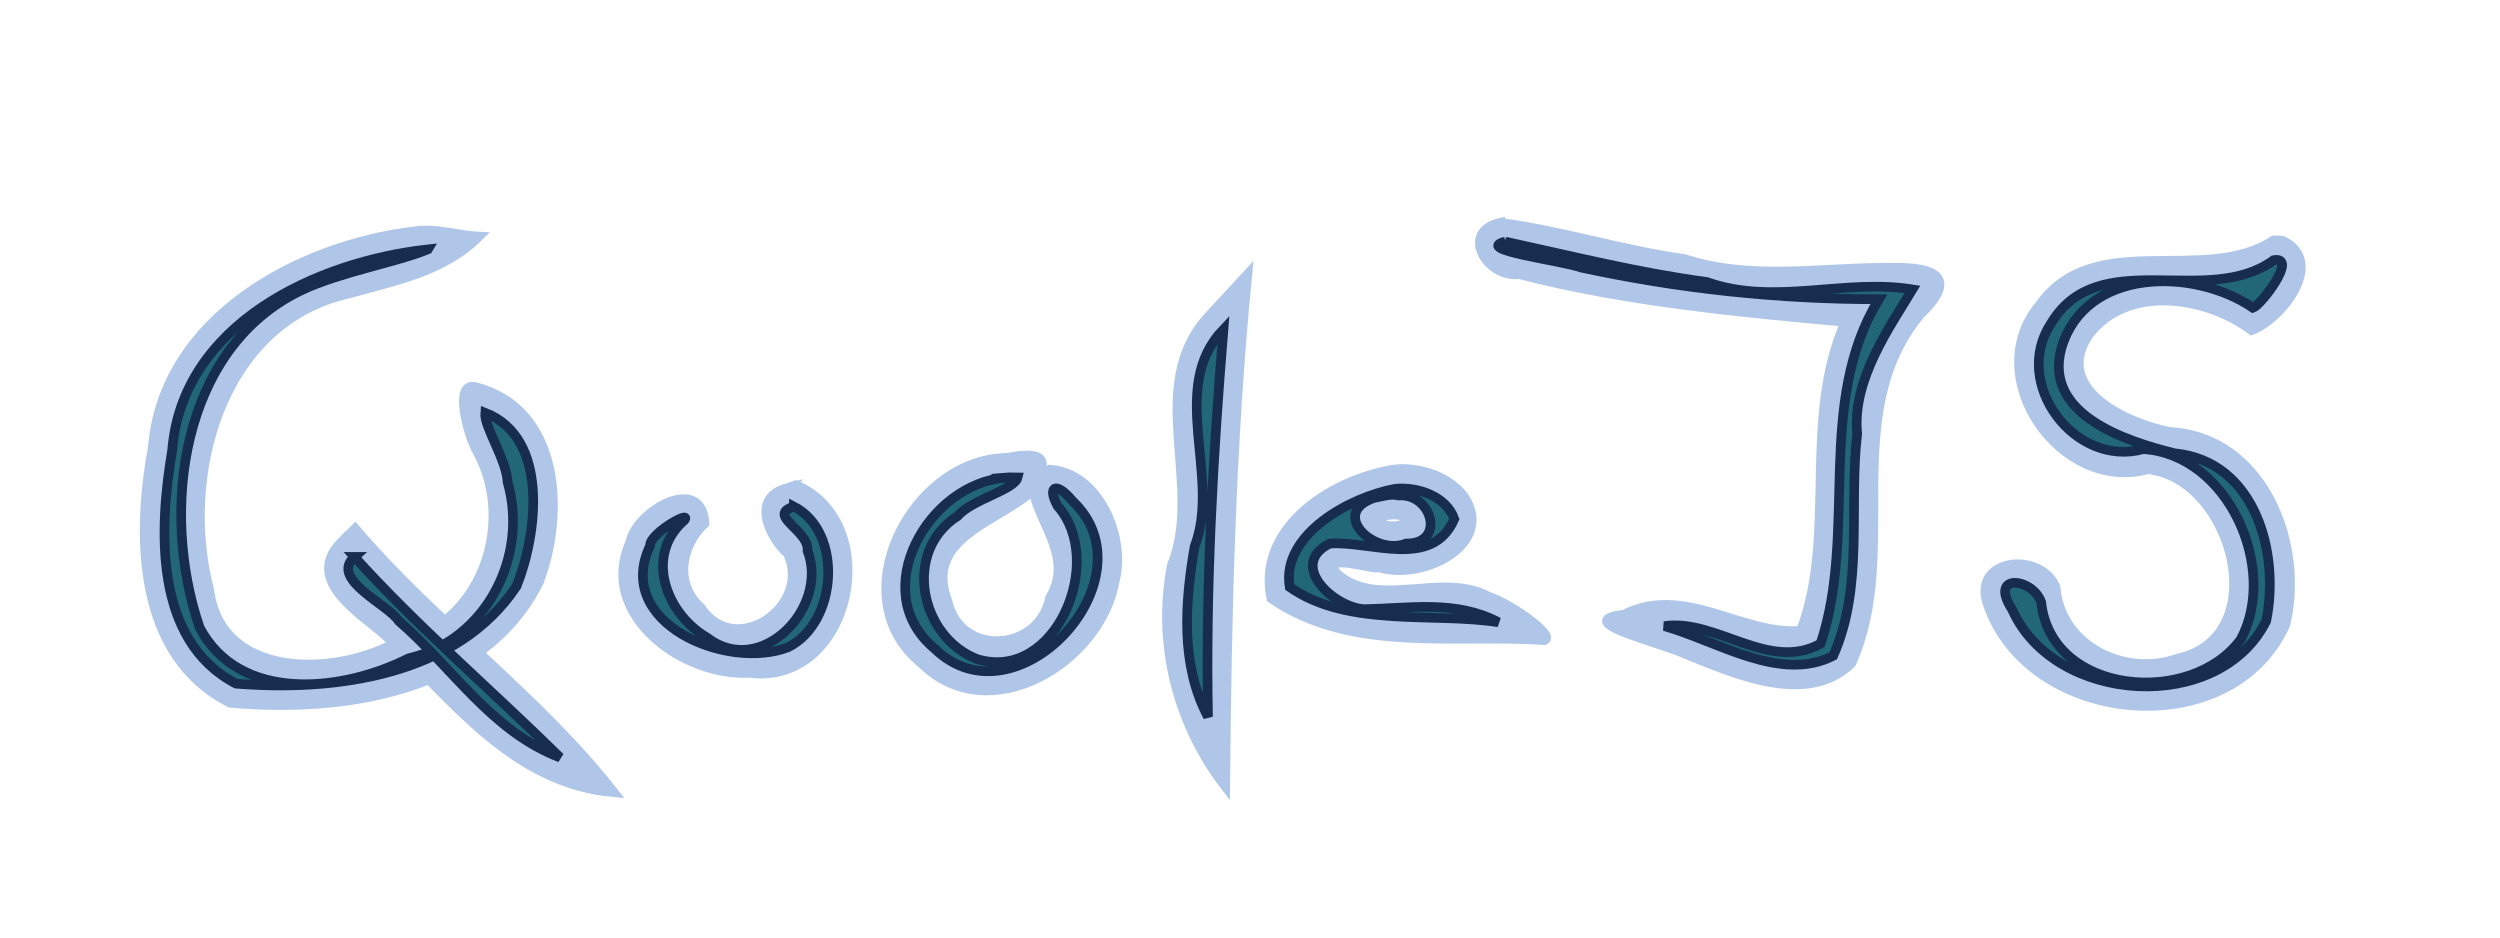
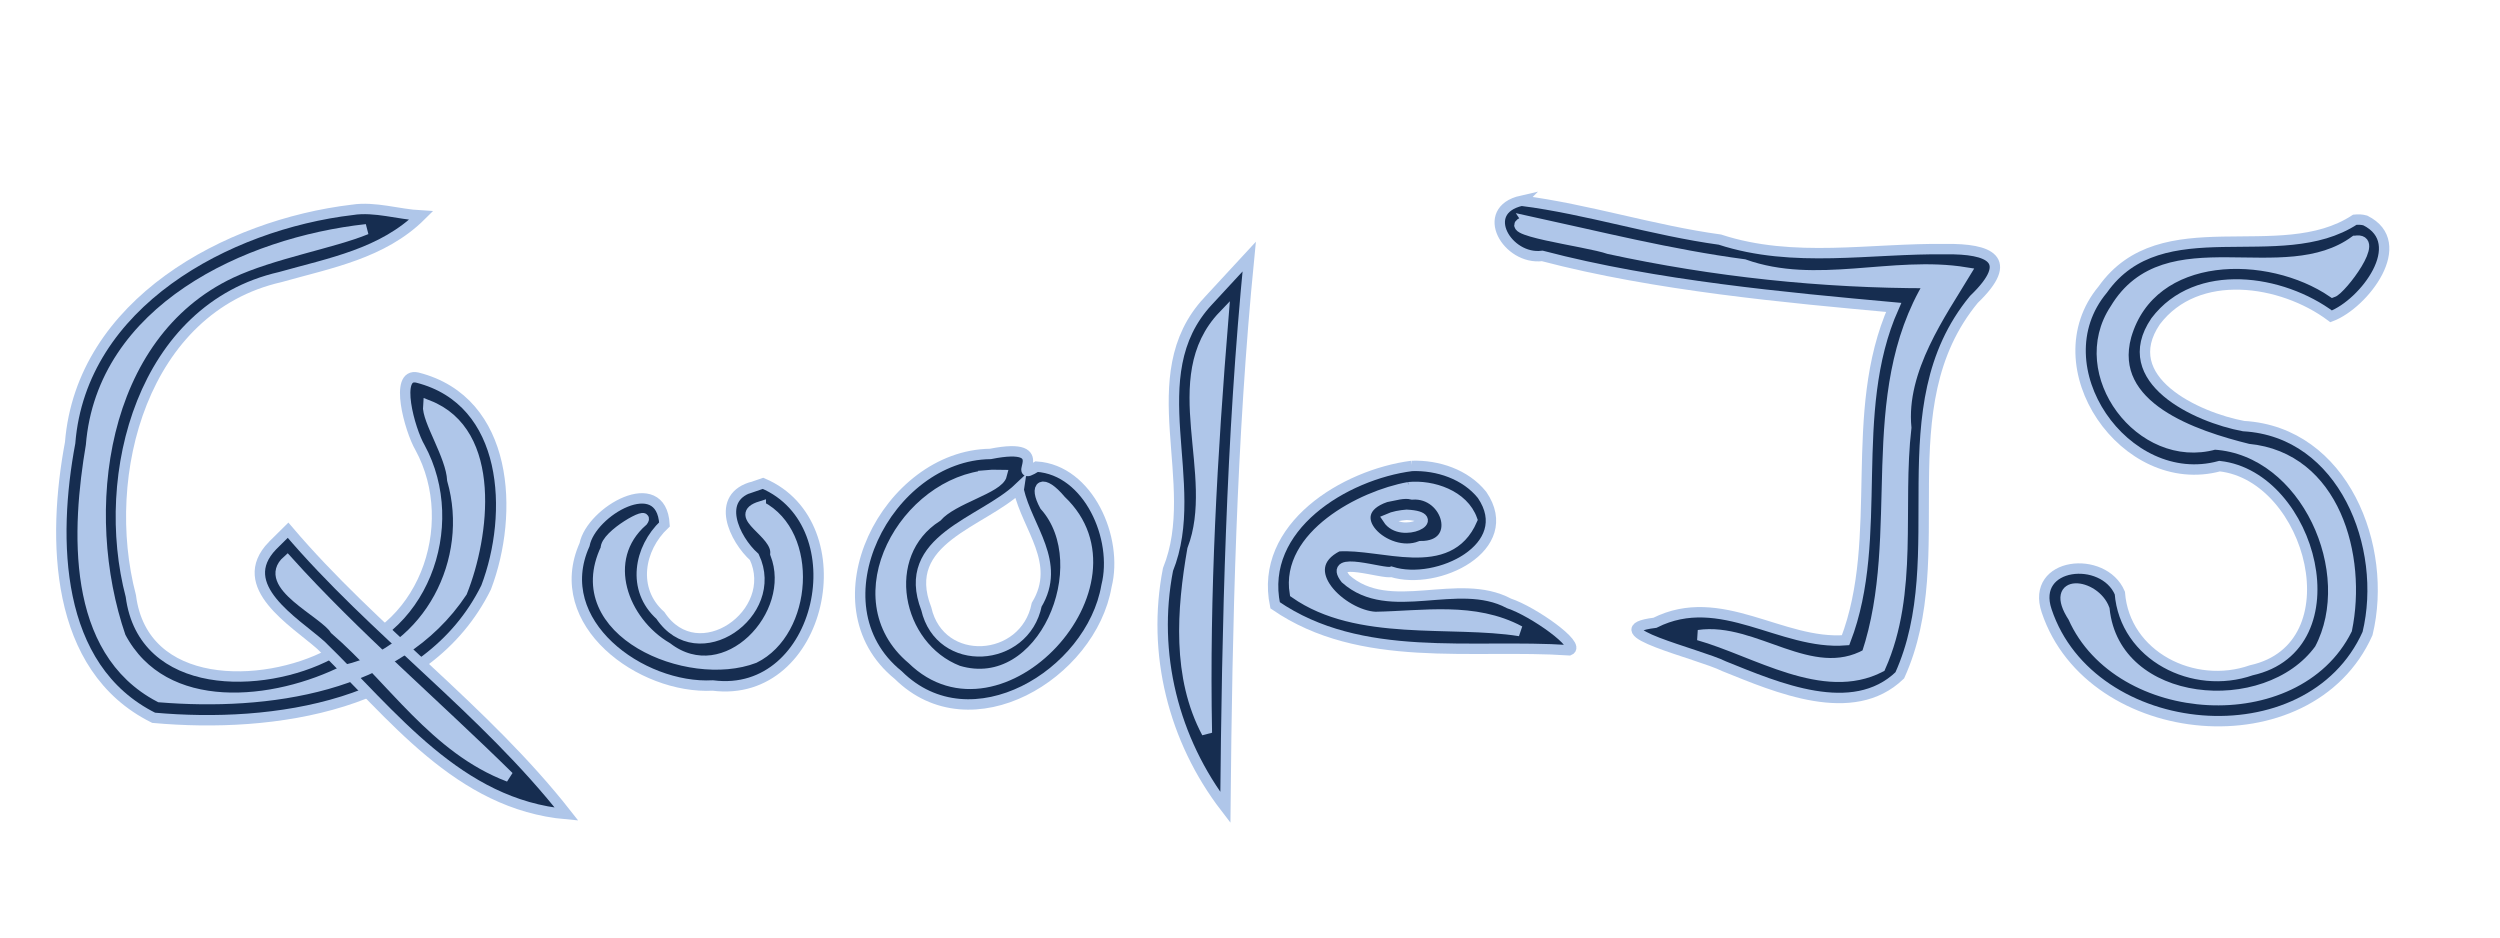
<svg xmlns="http://www.w3.org/2000/svg" width="256" height="96" viewBox="0 0 256 96" id="svg3410" version="1.1">
  <defs id="defs3412" />
  <g id="layer1" transform="translate(0,-956.3622)" style="display:inline">
-     <path style="fill:#afc6e9;fill-opacity:1;stroke:#afc6e9;stroke-width:0.988;stroke-miterlimit:4;stroke-dasharray:none;stroke-dashoffset:0" d="m 42.49,980.045 c -11.941,1.422 -25.778,8.882 -26.84,22.145 -1.703,9.069 -1.583,21.41 7.938,26.141 11.407,1.032 26.001,-1.051 31.605,-12.395 2.66,-6.982 2.216,-17.723 -6.538,-19.942 -2.226,-0.52 -0.732,4.972 0.247,6.646 4.07,7.466 0.233,18.084 -8.58,19.65 -6.354,3.362 -17.74,3.537 -18.902,-5.533 -3.046,-11.58 1.137,-27.347 14.207,-30.316 4.694,-1.329 9.728,-2.218 13.383,-5.848 -2.164,-0.119 -4.36,-0.867 -6.52,-0.547 z" id="path3458" />
-     <path style="fill:#afc6e9;fill-opacity:1;stroke:#afc6e9;stroke-width:0.988;stroke-miterlimit:4;stroke-dasharray:none;stroke-dashoffset:0" d="m 34.887,1011.965 c -3.703,3.829 2.084,7.236 4.602,9.467 6.79,6.584 13.06,15.143 23.352,16.059 -7.805,-9.947 -18.289,-17.361 -26.475,-26.99 -0.493,0.488 -0.986,0.977 -1.479,1.465 z" id="path3460" />
-     <path style="fill:#afc6e9;fill-opacity:1;stroke:#afc6e9;stroke-width:0.988;stroke-miterlimit:4;stroke-dasharray:none;stroke-dashoffset:0" d="m 80.648,1006.34 c -3.828,0.956 -1.833,5.043 0.031,6.707 2.527,5.349 -5.352,10.919 -8.926,5.551 -2.746,-2.46 -2.041,-6.361 0.391,-8.652 -0.293,-5.081 -6.974,-1.261 -7.598,1.93 -3.329,7.424 5.373,13.748 12.191,13.385 10.416,1.341 13.953,-15.299 4.773,-19.217 l -0.863,0.297 z" id="path3462" />
-     <path style="fill:#afc6e9;fill-opacity:1;stroke:#afc6e9;stroke-width:0.988;stroke-miterlimit:4;stroke-dasharray:none;stroke-dashoffset:0" d="m 103.127,1003.25 c -9.809,0.12 -17.055,14.313 -8.762,21.02 6.922,6.867 18.348,-0.066 19.793,-8.463 1.144,-4.522 -1.698,-11.021 -6.633,-11.35 -2.801,1.726 2.032,-2.49 -4.398,-1.207 z m 2.686,3.43 c 0.822,3.612 4.121,6.907 1.713,10.904 -1.132,5.582 -9.187,6.098 -10.496,0.381 -2.57,-6.611 5.317,-8.156 8.813,-11.482 l -0.029,0.197 z" id="path3464" />
-     <path style="fill:#afc6e9;fill-opacity:1;stroke:#afc6e9;stroke-width:0.988;stroke-miterlimit:4;stroke-dasharray:none;stroke-dashoffset:0" d="m 123.811,988.727 c -6.623,7.118 -0.483,17.303 -3.807,25.51 -1.552,7.955 0.513,16.192 5.455,22.621 0.166,-17.497 0.544,-34.918 2.264,-52.363 -1.304,1.411 -2.608,2.822 -3.912,4.232 z" id="path3466" />
-     <path style="fill:#afc6e9;fill-opacity:1;stroke:#afc6e9;stroke-width:0.988;stroke-miterlimit:4;stroke-dasharray:none;stroke-dashoffset:0" d="m 143.186,1004.389 c -6.358,0.821 -14.558,5.772 -12.998,13.248 8.158,5.615 18.691,3.646 27.966,4.275 1.14,-0.458 -3.441,-3.695 -5.73,-4.453 -4.89,-2.603 -11.336,1.397 -15.541,-2.348 -1.782,-2.3 3.663,-0.385 4.361,-0.656 4.367,1.381 12.015,-2.339 8.613,-7.312 -1.579,-1.961 -4.213,-2.837 -6.672,-2.754 z m -0.498,4.646 c 3.796,0.186 -0.492,2.376 -1.783,0.398 0.549,-0.243 1.187,-0.351 1.783,-0.398 z" id="path3468" />
-     <path style="fill:#afc6e9;fill-opacity:1;stroke:#afc6e9;stroke-width:0.988;stroke-miterlimit:4;stroke-dasharray:none;stroke-dashoffset:0" d="m 153.617,979.178 c -4.144,0.939 -1.355,5.678 1.963,5.25 10.768,2.832 23.216,3.962 33.402,4.895 -4.474,10.071 -0.809,21.837 -4.572,31.635 -6.094,0.489 -11.878,-4.794 -18.12,-1.658 -5.676,0.702 4.119,2.916 6.591,4.139 5.002,2.011 12.214,5.163 16.684,0.856 5.173,-11.421 -1.441,-25.438 7.047,-35.734 3.987,-3.829 1.413,-4.822 -2.629,-4.777 -7.204,-0.098 -14.497,1.387 -21.518,-0.904 -6.347,-0.871 -12.55,-2.883 -18.848,-3.699 z" id="path3470" />
-     <path style="fill:#afc6e9;fill-opacity:1;stroke:#afc6e9;stroke-width:0.988;stroke-miterlimit:4;stroke-dasharray:none;stroke-dashoffset:0" d="m 232.816,980.988 c -7.123,4.663 -18.35,-1.285 -23.961,6.635 -6.11,7.323 2.138,19.224 11.109,16.785 8.744,0.98 13.043,17.185 3.012,19.404 -5.492,1.927 -12.032,-1.378 -12.496,-7.342 -1.545,-3.646 -8.523,-2.954 -6.957,1.693 4.199,12.572 24.975,14.507 30.502,2.154 1.992,-8.231 -2.266,-19.168 -11.783,-19.715 -4.481,-0.834 -12.141,-4.406 -8.359,-9.965 3.926,-5.187 11.994,-3.976 16.682,-0.469 3.13,-1.185 7.561,-6.968 3.244,-9.113 -0.322,-0.092 -0.66,-0.1 -0.992,-0.068 z" id="path3474" />
+     <path style="fill:#162d50;fill-opacity:1;stroke:#afc6e9;stroke-width:1.065;stroke-miterlimit:4;stroke-dasharray:none;stroke-dashoffset:0" d="m 36.096,977.847 c -12.864,1.532 -27.77,9.568 -28.914,23.856 -1.834,9.77 -1.706,23.064 8.551,28.161 12.289,1.112 28.01,-1.133 34.048,-13.353 2.866,-7.522 2.388,-19.093 -7.044,-21.484 -2.398,-0.56 -0.788,5.356 0.267,7.159 4.385,8.043 0.251,19.482 -9.243,21.169 -6.845,3.622 -19.111,3.81 -20.363,-5.961 -3.282,-12.475 1.225,-29.46 15.305,-32.66 5.057,-1.432 10.48,-2.39 14.417,-6.3 -2.331,-0.128 -4.697,-0.934 -7.023,-0.589 z" id="path3458" />
+     <path style="fill:#162d50;fill-opacity:1;stroke:#afc6e9;stroke-width:1.065;stroke-miterlimit:4;stroke-dasharray:none;stroke-dashoffset:0" d="m 27.905,1012.234 c -3.989,4.125 2.245,7.795 4.957,10.198 7.315,7.093 14.07,16.314 25.157,17.3 -8.409,-10.716 -19.703,-18.703 -28.521,-29.076 -0.531,0.526 -1.062,1.052 -1.593,1.578 z" id="path3460" />
+     <path style="fill:#162d50;fill-opacity:1;stroke:#afc6e9;stroke-width:1.065;stroke-miterlimit:4;stroke-dasharray:none;stroke-dashoffset:0" d="m 77.204,1006.174 c -4.124,1.03 -1.974,5.433 0.034,7.226 2.722,5.762 -5.765,11.764 -9.616,5.98 -2.958,-2.651 -2.199,-6.853 0.421,-9.321 -0.316,-5.473 -7.513,-1.359 -8.185,2.079 -3.587,7.998 5.789,14.811 13.134,14.419 11.221,1.445 15.031,-16.481 5.142,-20.702 l -0.93,0.32 z" id="path3462" />
+     <path style="fill:#162d50;fill-opacity:1;stroke:#afc6e9;stroke-width:1.065;stroke-miterlimit:4;stroke-dasharray:none;stroke-dashoffset:0" d="m 101.42,1002.845 c -10.567,0.129 -18.373,15.419 -9.439,22.644 7.457,7.398 19.766,-0.071 21.323,-9.117 1.232,-4.871 -1.829,-11.872 -7.146,-12.227 -3.018,1.859 2.189,-2.683 -4.738,-1.3 z m 2.893,3.695 c 0.885,3.891 4.439,7.441 1.845,11.747 -1.219,6.013 -9.898,6.57 -11.307,0.41 -2.769,-7.122 5.729,-8.786 9.494,-12.37 l -0.032,0.213 z" id="path3464" />
+     <path style="fill:#162d50;fill-opacity:1;stroke:#afc6e9;stroke-width:1.065;stroke-miterlimit:4;stroke-dasharray:none;stroke-dashoffset:0" d="m 123.703,987.199 c -7.135,7.668 -0.52,18.641 -4.101,27.482 -1.672,8.57 0.552,17.443 5.877,24.37 0.179,-18.85 0.586,-37.617 2.439,-56.411 -1.405,1.52 -2.81,3.04 -4.215,4.56 z" id="path3466" />
+     <path style="fill:#162d50;fill-opacity:1;stroke:#afc6e9;stroke-width:1.065;stroke-miterlimit:4;stroke-dasharray:none;stroke-dashoffset:0" d="m 144.575,1004.072 c -6.849,0.884 -15.683,6.218 -14.003,14.272 8.789,6.049 20.136,3.928 30.128,4.606 1.229,-0.493 -3.707,-3.981 -6.173,-4.797 -5.268,-2.804 -12.212,1.505 -16.742,-2.529 -1.92,-2.477 3.946,-0.414 4.698,-0.707 4.704,1.488 12.943,-2.519 9.279,-7.878 -1.701,-2.112 -4.539,-3.056 -7.188,-2.967 z m -0.537,5.006 c 4.09,0.2 -0.53,2.56 -1.921,0.429 0.591,-0.262 1.279,-0.378 1.921,-0.429 z" id="path3468" />
+     <path style="fill:#162d50;fill-opacity:1;stroke:#afc6e9;stroke-width:1.065;stroke-miterlimit:4;stroke-dasharray:none;stroke-dashoffset:0" d="m 155.813,976.912 c -4.464,1.012 -1.459,6.117 2.115,5.656 11.601,3.051 25.011,4.268 35.984,5.273 -4.82,10.849 -0.871,23.525 -4.926,34.08 -6.565,0.526 -12.796,-5.165 -19.521,-1.786 -6.114,0.756 4.438,3.142 7.1,4.459 5.388,2.166 13.158,5.562 17.973,0.922 5.572,-12.303 -1.552,-27.404 7.592,-38.497 4.295,-4.125 1.522,-5.195 -2.832,-5.147 -7.761,-0.105 -15.617,1.494 -23.181,-0.974 -6.838,-0.938 -13.52,-3.106 -20.305,-3.985 z" id="path3470" />
+     <path style="fill:#162d50;fill-opacity:1;stroke:#afc6e9;stroke-width:1.065;stroke-miterlimit:4;stroke-dasharray:none;stroke-dashoffset:0" d="m 241.134,978.863 c -7.673,5.024 -19.768,-1.385 -25.813,7.148 -6.582,7.889 2.303,20.71 11.968,18.083 9.42,1.055 14.051,18.513 3.245,20.904 -5.917,2.076 -12.962,-1.484 -13.462,-7.909 -1.665,-3.928 -9.182,-3.182 -7.495,1.824 4.524,13.543 26.906,15.628 32.86,2.321 2.146,-8.867 -2.441,-20.65 -12.694,-21.239 -4.828,-0.899 -13.08,-4.747 -9.006,-10.735 4.229,-5.588 12.921,-4.283 17.971,-0.505 3.372,-1.277 8.146,-7.506 3.495,-9.818 -0.347,-0.099 -0.711,-0.108 -1.069,-0.074 z" id="path3474" />
  </g>
  <g id="layer2" style="display:inline">
-     <path id="path3537" d="M 43.811,25.534 C 32.402,26.792 18.666,33.183 17.635,46.085 c -1.343,7.916 -1.969,19.483 6.529,23.92 10.148,0.823 22.634,-0.799 28.736,-9.988 2.118,-5.288 3.387,-15.176 -3.219,-17.75 -0.135,1.42 2.175,4.765 2.297,7.1 2.181,7.616 -2.209,16.212 -10.139,18.045 -6.697,3.397 -17.279,4.652 -21.394,-3.142 -4.079,-11.876 -1.994,-28.676 10.492,-34.58 3.944,-1.853 9.659,-2.828 12.873,-4.154 z" style="fill:#216778;fill-opacity:1;stroke:#162d50;stroke-width:0.988;stroke-miterlimit:4;stroke-dasharray:none;stroke-dashoffset:0" />
-     <path id="path3539" d="m 36.295,57.023 c -2.59,2.295 3.513,4.907 4.529,6.559 5.461,4.708 9.483,11.308 16.531,13.988 -6.953,-6.845 -14.639,-13.42 -21.061,-20.547 z" style="fill:#216778;fill-opacity:1;stroke:#162d50;stroke-width:0.988;stroke-miterlimit:4;stroke-dasharray:none;stroke-dashoffset:0" />
-     <path id="path3541" d="m 81.299,51.868 c -2.886,0.9 1.593,2.454 1.391,4.521 2.239,5.802 -4.767,13.143 -10.287,8.9 -4.183,-2.43 -6.47,-8.406 -2.32,-12.025 0.797,-1.095 -3.594,1.35 -3.512,2.619 -3.779,7.914 7.843,12.81 14.119,10.402 5.061,-2.494 5.692,-11.78 0.609,-14.418 z" style="fill:#216778;fill-opacity:1;stroke:#162d50;stroke-width:0.988;stroke-miterlimit:4;stroke-dasharray:none;stroke-dashoffset:0" />
-     <path id="path3543" d="m 103.029,48.903 c -8.007,0.578 -14.306,11.685 -7.346,17.5 8.36,8.195 22.553,-7.168 14.148,-15.098 -1.756,-2.104 -2.607,-1.45 -1.539,0.504 5.002,5.601 -0.168,18.107 -8.229,15.685 -5.888,-2.282 -7.658,-11.047 -2.004,-14.65 1.516,-1.726 5.833,-2.675 6.146,-3.951 l -0.916,-0.012 -0.262,0.021 z" style="fill:#216778;fill-opacity:1;stroke:#162d50;stroke-width:0.988;stroke-miterlimit:4;stroke-dasharray:none;stroke-dashoffset:0" />
-     <path id="path3545" d="m 125.279,33.722 c -5.752,5.996 -0.187,15.066 -2.951,22.246 -0.998,5.752 -1.461,12.115 1.371,17.43 -0.259,-13.241 0.503,-26.5 1.58,-39.676 z" style="fill:#216778;fill-opacity:1;stroke:#162d50;stroke-width:0.988;stroke-miterlimit:4;stroke-dasharray:none;stroke-dashoffset:0" />
-     <path id="path3547" d="m 142.881,50.05 c -4.552,0.819 -11.716,4.649 -10.818,10.066 5.97,4.188 14.82,2.557 21.381,3.606 -4.337,-2.317 -9.172,-1.418 -13.727,-1.34 -3.132,-0.16 -7.883,-4.556 -3.559,-6.717 4.165,-0.312 10.52,2.684 12.762,-2.521 -0.825,-2.338 -3.773,-3.319 -6.039,-3.094 z m 0.332,0.686 c 3.445,-0.242 4.88,4.959 0.787,4.922 -3.279,1.297 -7.904,-3.099 -3.293,-4.672 0.814,-0.136 1.696,-0.458 2.506,-0.25 z" style="fill:#216778;fill-opacity:1;stroke:#162d50;stroke-width:0.988;stroke-miterlimit:4;stroke-dasharray:none;stroke-dashoffset:0" />
-     <path id="path3549" d="m 154.152,24.743 c -3.374,0.836 5.68,1.915 7.752,2.652 10.01,2.172 20.244,3.256 30.486,3.248 -6.524,10.773 -2.143,23.773 -5.959,35.264 -5.293,2.946 -10.682,-2.584 -15.998,-1.795 5.444,1.541 11.883,5.825 17.289,3.039 3.166,-7.111 1.577,-15.244 2.455,-22.754 -0.54,-5.509 3.343,-10.915 5.658,-14.762 -6.97,-1.133 -14.177,1.699 -21.073,-0.763 -6.952,-0.923 -13.788,-2.647 -20.611,-4.129 z" style="fill:#216778;fill-opacity:1;stroke:#162d50;stroke-width:0.988;stroke-miterlimit:4;stroke-dasharray:none;stroke-dashoffset:0" />
-     <path id="path3551" d="m 232.824,26.638 c -6.801,4.971 -17.923,-1.661 -22.799,6.482 -4.071,6.134 2.449,14.812 9.457,12.867 8.689,0.56 13.843,12.197 9.988,19.459 -5.047,6.966 -19.451,5.77 -20.457,-3.805 -0.927,-2.506 -5.415,-2.979 -2.971,0.766 4.336,9.768 21.208,10.808 26.016,1.182 1.428,-6.971 -1.124,-16.38 -9.379,-17.171 -5.019,-1.246 -13.447,-3.977 -11.595,-10.749 2.415,-8.294 13.566,-8.276 19.625,-4.146 0.831,-0.284 4.672,-5.325 2.115,-4.885 z" style="fill:#216778;fill-opacity:1;stroke:#162d50;stroke-width:0.988;stroke-miterlimit:4;stroke-dasharray:none;stroke-dashoffset:0" />
+     <path id="path3537" d="M 37.519,23.479 C 25.228,24.834 10.431,31.719 9.32,45.618 7.873,54.146 7.198,66.607 16.354,71.387 27.287,72.273 40.737,70.526 47.311,60.627 c 2.281,-5.697 3.649,-16.349 -3.468,-19.122 -0.145,1.53 2.343,5.133 2.474,7.648 C 48.668,57.358 43.938,66.618 35.396,68.593 28.181,72.252 16.781,73.605 12.347,65.208 7.953,52.414 10.199,34.315 23.651,27.955 27.9,25.959 34.056,24.908 37.519,23.479 Z" style="fill:#afc6e9;fill-opacity:1;stroke:#afc6e9;stroke-width:1.065;stroke-miterlimit:4;stroke-dasharray:none;stroke-dashoffset:0" />
+     <path id="path3539" d="m 29.422,57.401 c -2.79,2.472 3.785,5.286 4.879,7.066 5.883,5.072 10.216,12.182 17.809,15.069 C 44.62,72.162 36.34,65.079 29.422,57.401 Z" style="fill:#afc6e9;fill-opacity:1;stroke:#afc6e9;stroke-width:1.065;stroke-miterlimit:4;stroke-dasharray:none;stroke-dashoffset:0" />
+     <path id="path3541" d="m 77.905,51.849 c -3.109,0.97 1.716,2.643 1.498,4.871 2.412,6.251 -5.136,14.159 -11.082,9.588 -4.507,-2.618 -6.97,-9.056 -2.5,-12.955 0.859,-1.179 -3.872,1.454 -3.783,2.822 -4.071,8.526 8.449,13.8 15.211,11.206 5.452,-2.687 6.132,-12.691 0.656,-15.532 z" style="fill:#afc6e9;fill-opacity:1;stroke:#afc6e9;stroke-width:1.065;stroke-miterlimit:4;stroke-dasharray:none;stroke-dashoffset:0" />
+     <path id="path3543" d="m 101.315,48.655 c -8.625,0.622 -15.412,12.588 -7.914,18.853 9.006,8.829 24.296,-7.722 15.242,-16.265 -1.892,-2.267 -2.809,-1.562 -1.658,0.543 5.389,6.034 -0.18,19.507 -8.865,16.898 -6.344,-2.459 -8.25,-11.901 -2.159,-15.783 1.633,-1.86 6.284,-2.882 6.622,-4.257 l -0.987,-0.013 -0.282,0.023 z" style="fill:#afc6e9;fill-opacity:1;stroke:#afc6e9;stroke-width:1.065;stroke-miterlimit:4;stroke-dasharray:none;stroke-dashoffset:0" />
+     <path id="path3545" d="m 125.285,32.299 c -6.196,6.459 -0.202,16.23 -3.179,23.966 -1.075,6.197 -1.574,13.051 1.477,18.777 -0.279,-14.264 0.542,-28.549 1.702,-42.743 z" style="fill:#afc6e9;fill-opacity:1;stroke:#afc6e9;stroke-width:1.065;stroke-miterlimit:4;stroke-dasharray:none;stroke-dashoffset:0" />
+     <path id="path3547" d="m 144.247,49.89 c -4.904,0.882 -12.621,5.009 -11.655,10.844 6.432,4.511 15.965,2.754 23.034,3.884 -4.672,-2.496 -9.881,-1.528 -14.788,-1.443 -3.374,-0.172 -8.492,-4.908 -3.834,-7.236 4.487,-0.336 11.333,2.891 13.748,-2.716 -0.889,-2.519 -4.065,-3.576 -6.506,-3.333 z m 0.358,0.739 c 3.711,-0.26 5.257,5.343 0.848,5.302 -3.533,1.398 -8.515,-3.338 -3.548,-5.033 0.877,-0.146 1.827,-0.494 2.7,-0.269 z" style="fill:#afc6e9;fill-opacity:1;stroke:#afc6e9;stroke-width:1.065;stroke-miterlimit:4;stroke-dasharray:none;stroke-dashoffset:0" />
+     <path id="path3549" d="m 156.39,22.627 c -3.635,0.9 6.119,2.063 8.351,2.857 10.783,2.34 21.809,3.508 32.843,3.5 -7.028,11.605 -2.309,25.611 -6.42,37.989 -5.702,3.174 -11.508,-2.783 -17.235,-1.934 5.864,1.66 12.802,6.276 18.625,3.274 3.411,-7.66 1.698,-16.422 2.645,-24.513 -0.582,-5.935 3.602,-11.758 6.096,-15.903 -7.509,-1.22 -15.273,1.83 -22.702,-0.822 -7.489,-0.994 -14.853,-2.851 -22.204,-4.449 z" style="fill:#afc6e9;fill-opacity:1;stroke:#afc6e9;stroke-width:1.065;stroke-miterlimit:4;stroke-dasharray:none;stroke-dashoffset:0" />
+     <path id="path3551" d="m 241.143,24.668 c -7.327,5.355 -19.308,-1.789 -24.561,6.983 -4.385,6.608 2.638,15.957 10.188,13.862 9.361,0.603 14.913,13.139 10.76,20.963 -5.438,7.505 -20.954,6.216 -22.038,-4.099 -0.999,-2.7 -5.833,-3.209 -3.2,0.825 4.671,10.523 22.847,11.643 28.027,1.273 1.539,-7.51 -1.21,-17.646 -10.104,-18.498 -5.407,-1.342 -14.486,-4.284 -12.492,-11.58 2.601,-8.935 14.615,-8.915 21.142,-4.467 0.895,-0.306 5.034,-5.737 2.279,-5.262 z" style="fill:#afc6e9;fill-opacity:1;stroke:#afc6e9;stroke-width:1.065;stroke-miterlimit:4;stroke-dasharray:none;stroke-dashoffset:0" />
  </g>
</svg>
